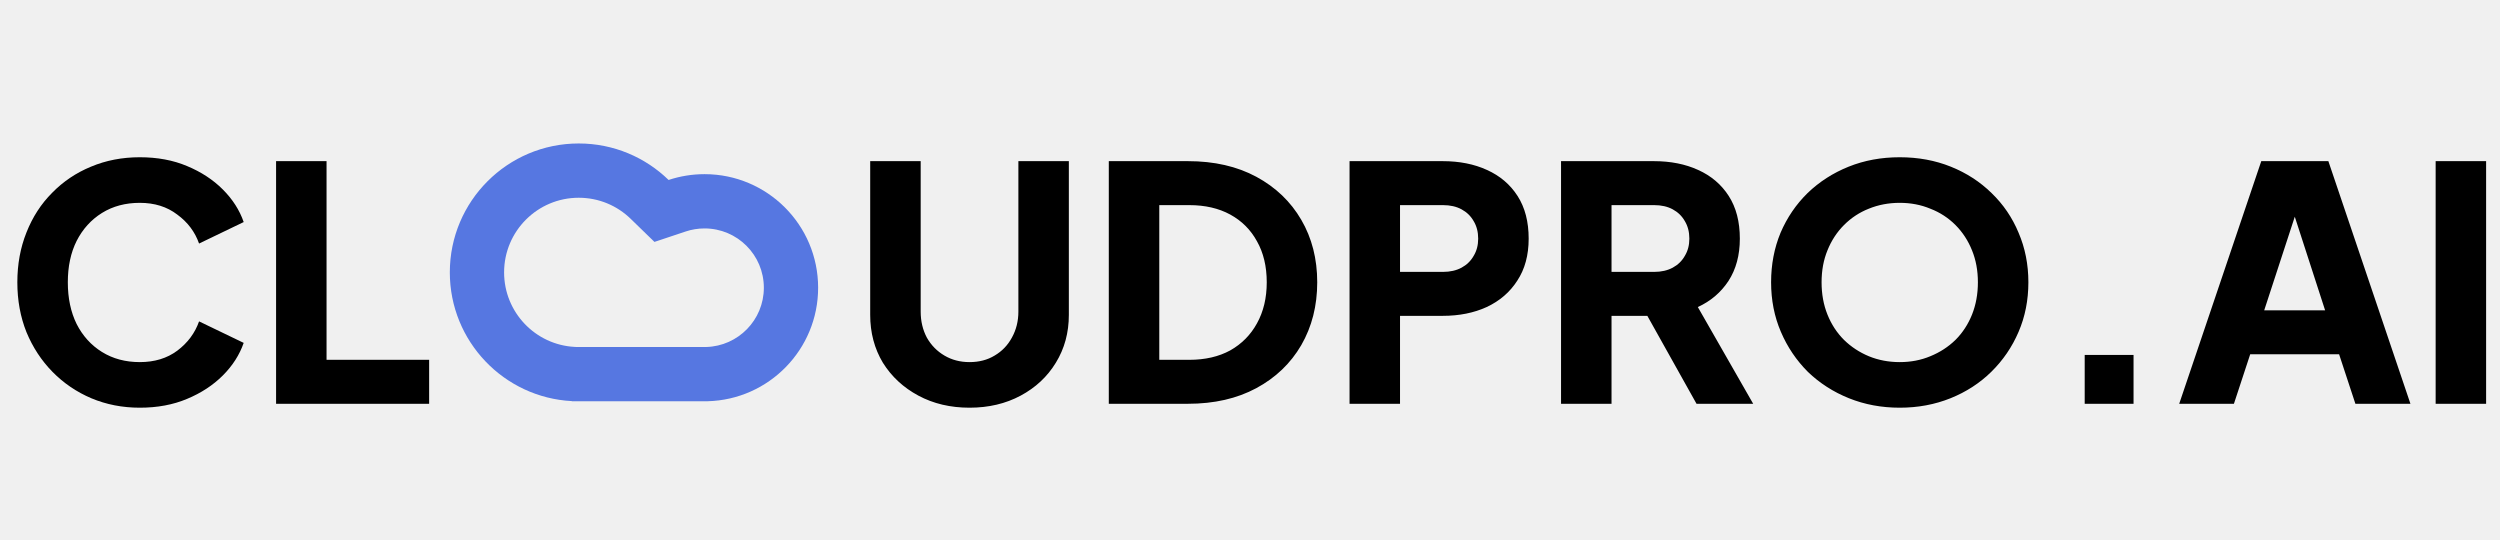
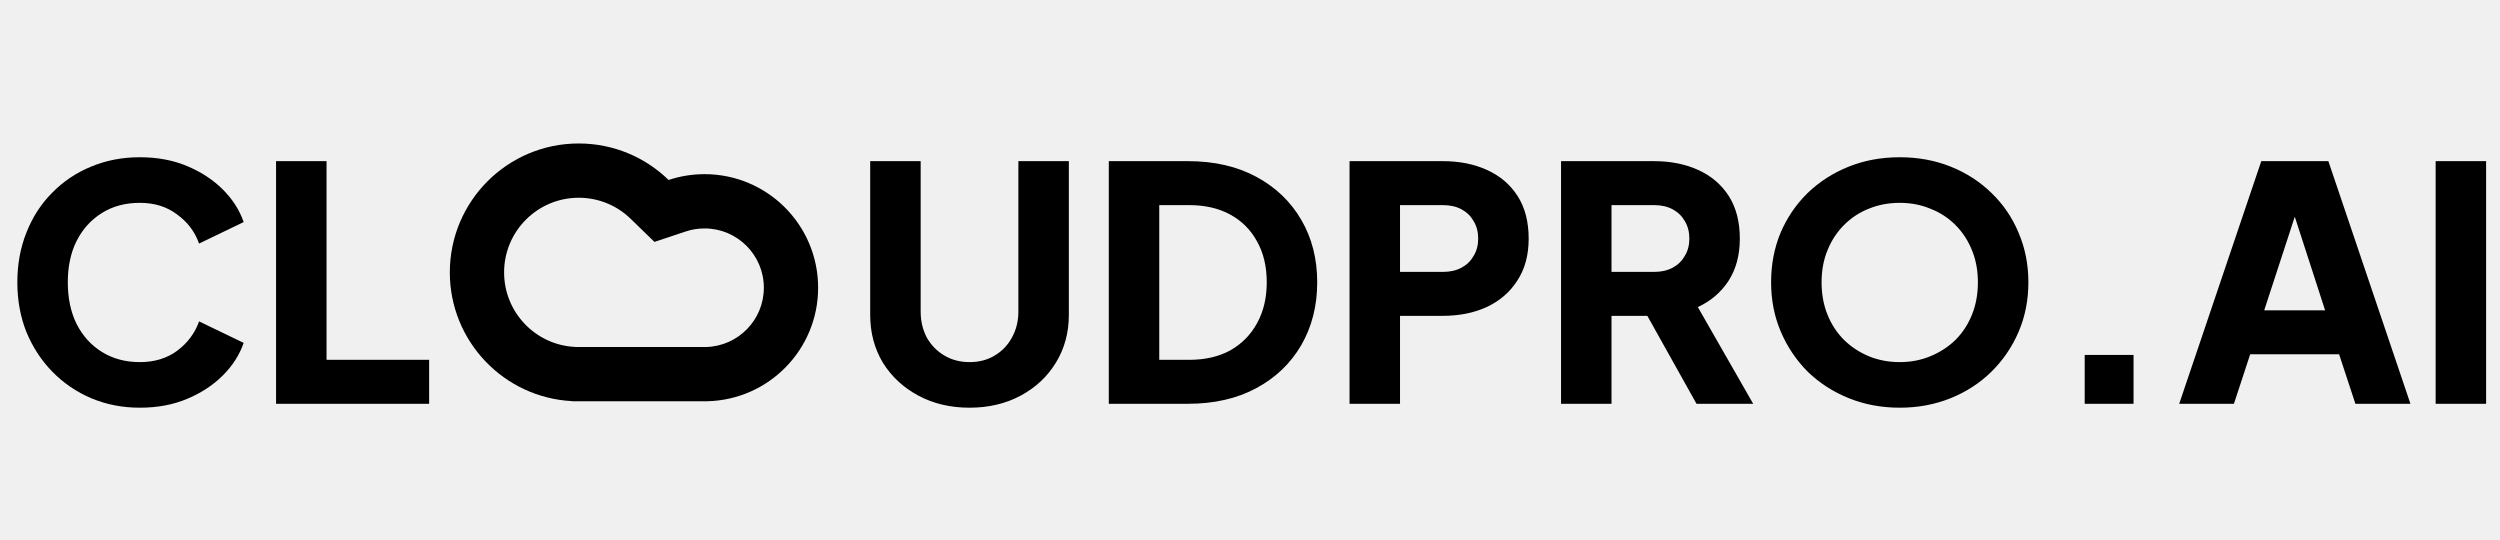
<svg xmlns="http://www.w3.org/2000/svg" width="139" height="30" viewBox="0 0 139 30" fill="none">
-   <mask id="path-1-inside-1_963_1465" fill="white">
-     <path fill-rule="evenodd" clip-rule="evenodd" d="M31.799 22.302C28.017 22.106 25.01 18.976 25.01 15.145C25.01 11.186 28.219 7.977 32.177 7.977C34.121 7.977 35.883 8.751 37.174 10.006C37.803 9.797 38.475 9.683 39.173 9.683C42.661 9.683 45.488 12.51 45.488 15.998C45.488 19.428 42.752 22.219 39.344 22.309V22.312H31.799V22.302Z" />
+   <mask id="mask0_1034_44" style="mask-type:luminance" maskUnits="userSpaceOnUse" x="25" y="7" width="21" height="16">
+     <path fill-rule="evenodd" clip-rule="evenodd" d="M31.799 22.302C28.017 22.106 25.01 18.976 25.01 15.145C25.01 11.186 28.219 7.977 32.177 7.977C34.121 7.977 35.883 8.751 37.174 10.006C37.803 9.797 38.475 9.683 39.173 9.683C42.661 9.683 45.488 12.51 45.488 15.998C45.488 19.428 42.752 22.219 39.344 22.309V22.312H31.799V22.302Z" fill="white" />
  </mask>
-   <path d="M31.799 22.302H34.817V19.437L31.956 19.288L31.799 22.302ZM37.174 10.006L35.07 12.17L36.387 13.45L38.129 12.869L37.174 10.006ZM39.344 22.309L39.264 19.293L36.326 19.37V22.309H39.344ZM39.344 22.312V25.33H42.362V22.312H39.344ZM31.799 22.312H28.781V25.33H31.799V22.312ZM31.956 19.288C29.768 19.175 28.028 17.362 28.028 15.145H21.992C21.992 20.59 26.265 25.037 31.643 25.316L31.956 19.288ZM28.028 15.145C28.028 12.853 29.886 10.995 32.177 10.995V4.959C26.552 4.959 21.992 9.519 21.992 15.145H28.028ZM32.177 10.995C33.303 10.995 34.32 11.44 35.07 12.17L39.279 7.843C37.447 6.061 34.938 4.959 32.177 4.959V10.995ZM38.129 12.869C38.453 12.761 38.803 12.701 39.173 12.701V6.665C38.146 6.665 37.152 6.833 36.219 7.144L38.129 12.869ZM39.173 12.701C40.994 12.701 42.47 14.177 42.47 15.998H48.505C48.505 10.844 44.327 6.665 39.173 6.665V12.701ZM42.47 15.998C42.47 17.788 41.042 19.245 39.264 19.293L39.424 25.326C44.463 25.193 48.505 21.068 48.505 15.998H42.47ZM36.326 22.309V22.312H42.362V22.309H36.326ZM39.344 19.294H31.799V25.33H39.344V19.294ZM34.817 22.312V22.302H28.781V22.312H34.817Z" fill="#5677E1" mask="url(#path-1-inside-1_963_1465)" />
-   <path d="M53.906 22.668C52.843 22.668 51.896 22.444 51.063 21.997C50.23 21.551 49.572 20.941 49.089 20.169C48.618 19.384 48.383 18.497 48.383 17.507V8.96H51.19V17.326C51.19 17.857 51.304 18.34 51.534 18.774C51.775 19.197 52.101 19.529 52.512 19.77C52.922 20.012 53.387 20.133 53.906 20.133C54.437 20.133 54.902 20.012 55.3 19.77C55.711 19.529 56.03 19.197 56.26 18.774C56.501 18.34 56.622 17.857 56.622 17.326V8.96H59.428V17.507C59.428 18.497 59.187 19.384 58.704 20.169C58.233 20.941 57.582 21.551 56.749 21.997C55.916 22.444 54.968 22.668 53.906 22.668ZM61.649 22.45V8.96H66.049C67.51 8.96 68.777 9.25 69.852 9.829C70.926 10.409 71.759 11.206 72.35 12.22C72.942 13.234 73.238 14.393 73.238 15.696C73.238 17 72.942 18.165 72.35 19.191C71.759 20.205 70.926 21.002 69.852 21.581C68.777 22.16 67.51 22.45 66.049 22.45H61.649ZM64.456 20.006H66.121C67.003 20.006 67.763 19.831 68.403 19.481C69.043 19.119 69.538 18.617 69.888 17.978C70.25 17.326 70.431 16.565 70.431 15.696C70.431 14.815 70.25 14.055 69.888 13.415C69.538 12.775 69.043 12.28 68.403 11.93C67.763 11.58 67.003 11.405 66.121 11.405H64.456V20.006ZM75.035 22.45V8.96H80.214C81.143 8.96 81.964 9.123 82.676 9.449C83.4 9.775 83.968 10.258 84.378 10.898C84.789 11.538 84.994 12.328 84.994 13.27C84.994 14.187 84.783 14.966 84.36 15.606C83.95 16.245 83.382 16.734 82.658 17.072C81.946 17.398 81.131 17.561 80.214 17.561H77.841V22.45H75.035ZM77.841 15.117H80.232C80.63 15.117 80.974 15.038 81.264 14.881C81.553 14.725 81.777 14.507 81.934 14.229C82.103 13.952 82.187 13.632 82.187 13.27C82.187 12.896 82.103 12.57 81.934 12.292C81.777 12.014 81.553 11.797 81.264 11.64C80.974 11.483 80.63 11.405 80.232 11.405H77.841V15.117ZM86.794 22.45V8.96H91.954C92.884 8.96 93.705 9.123 94.417 9.449C95.141 9.775 95.709 10.258 96.119 10.898C96.53 11.538 96.735 12.328 96.735 13.27C96.735 14.187 96.524 14.972 96.101 15.624C95.679 16.264 95.111 16.746 94.399 17.072L97.477 22.45H94.327L90.995 16.493L92.806 17.561H89.601V22.45H86.794ZM89.601 15.117H91.973C92.371 15.117 92.715 15.038 93.005 14.881C93.294 14.725 93.518 14.507 93.675 14.229C93.844 13.952 93.928 13.632 93.928 13.27C93.928 12.896 93.844 12.57 93.675 12.292C93.518 12.014 93.294 11.797 93.005 11.64C92.715 11.483 92.371 11.405 91.973 11.405H89.601V15.117ZM105.625 22.668C104.611 22.668 103.67 22.492 102.801 22.142C101.931 21.792 101.171 21.303 100.519 20.676C99.879 20.036 99.378 19.294 99.016 18.448C98.654 17.604 98.473 16.686 98.473 15.696C98.473 14.706 98.648 13.789 98.998 12.944C99.36 12.099 99.861 11.363 100.501 10.735C101.153 10.107 101.913 9.618 102.782 9.268C103.652 8.918 104.599 8.743 105.625 8.743C106.651 8.743 107.599 8.918 108.468 9.268C109.337 9.618 110.092 10.107 110.732 10.735C111.383 11.363 111.884 12.099 112.234 12.944C112.597 13.789 112.778 14.706 112.778 15.696C112.778 16.686 112.597 17.604 112.234 18.448C111.872 19.294 111.365 20.036 110.713 20.676C110.074 21.303 109.319 21.792 108.45 22.142C107.581 22.492 106.639 22.668 105.625 22.668ZM105.625 20.133C106.241 20.133 106.808 20.024 107.327 19.806C107.859 19.589 108.323 19.288 108.722 18.901C109.12 18.503 109.428 18.032 109.645 17.489C109.862 16.946 109.971 16.348 109.971 15.696C109.971 15.044 109.862 14.453 109.645 13.922C109.428 13.379 109.12 12.908 108.722 12.509C108.323 12.111 107.859 11.809 107.327 11.604C106.808 11.387 106.241 11.278 105.625 11.278C105.01 11.278 104.436 11.387 103.905 11.604C103.386 11.809 102.927 12.111 102.529 12.509C102.131 12.908 101.823 13.379 101.606 13.922C101.388 14.453 101.28 15.044 101.28 15.696C101.28 16.348 101.388 16.946 101.606 17.489C101.823 18.032 102.131 18.503 102.529 18.901C102.927 19.288 103.386 19.589 103.905 19.806C104.436 20.024 105.01 20.133 105.625 20.133ZM115.909 22.45V19.734H118.625V22.45H115.909ZM121.164 22.45L125.727 8.96H129.457L134.02 22.45H130.96L130.054 19.698H125.111L124.206 22.45H121.164ZM125.89 17.253H129.276L127.211 10.88H127.972L125.89 17.253ZM135.422 22.45V8.96H138.228V22.45H135.422Z" fill="black" />
-   <path d="M7.773 22.668C6.807 22.668 5.908 22.492 5.075 22.142C4.254 21.792 3.536 21.303 2.92 20.676C2.304 20.048 1.821 19.312 1.471 18.467C1.133 17.622 0.964 16.698 0.964 15.696C0.964 14.694 1.133 13.771 1.471 12.926C1.809 12.069 2.286 11.332 2.902 10.717C3.517 10.089 4.236 9.606 5.057 9.268C5.889 8.918 6.795 8.743 7.773 8.743C8.75 8.743 9.626 8.906 10.398 9.232C11.183 9.558 11.847 9.992 12.39 10.536C12.933 11.079 13.319 11.682 13.549 12.346L11.068 13.541C10.839 12.89 10.434 12.352 9.855 11.93C9.288 11.495 8.593 11.278 7.773 11.278C6.976 11.278 6.276 11.465 5.672 11.839C5.069 12.214 4.598 12.733 4.26 13.397C3.934 14.049 3.771 14.815 3.771 15.696C3.771 16.577 3.934 17.35 4.26 18.014C4.598 18.678 5.069 19.197 5.672 19.571C6.276 19.945 6.976 20.133 7.773 20.133C8.593 20.133 9.288 19.921 9.855 19.499C10.434 19.064 10.839 18.521 11.068 17.869L13.549 19.064C13.319 19.728 12.933 20.332 12.39 20.875C11.847 21.418 11.183 21.853 10.398 22.179C9.626 22.505 8.75 22.668 7.773 22.668ZM15.35 22.45V8.96H18.156V20.006H23.86V22.45H15.35Z" fill="black" />
+   <g mask="url(#mask0_1034_44)">
+     <path d="M31.799 22.302H34.817V19.437L31.956 19.288L31.799 22.302ZM37.175 10.006L35.07 12.17L36.387 13.45L38.13 12.869L37.175 10.006ZM39.344 22.309L39.264 19.293L36.326 19.37V22.309H39.344ZM39.344 22.312V25.33H42.362V22.312H39.344ZM31.799 22.312H28.782V25.33H31.799V22.312ZM31.956 19.288C29.769 19.175 28.028 17.362 28.028 15.145H21.992C21.992 20.59 26.265 25.037 31.643 25.316L31.956 19.288ZM28.028 15.145C28.028 12.853 29.886 10.995 32.178 10.995V4.959C26.552 4.959 21.992 9.519 21.992 15.145H28.028ZM32.178 10.995C33.304 10.995 34.32 11.44 35.07 12.17L39.279 7.843C37.447 6.061 34.938 4.959 32.178 4.959V10.995ZM38.13 12.869C38.454 12.761 38.804 12.701 39.174 12.701V6.666C38.147 6.666 37.152 6.833 36.22 7.144L38.13 12.869ZM39.174 12.701C40.994 12.701 42.47 14.177 42.47 15.998H48.506C48.506 10.844 44.328 6.666 39.174 6.666V12.701ZM42.47 15.998C42.47 17.788 41.042 19.245 39.264 19.293L39.424 25.326C44.463 25.193 48.506 21.068 48.506 15.998H42.47ZM36.326 22.309V22.312H42.362V22.309H36.326ZM39.344 19.294H31.799V25.33H39.344V19.294ZM34.817 22.312V22.302H28.782V22.312H34.817Z" fill="black" />
+   </g>
+   <path d="M53.906 22.668C52.843 22.668 51.896 22.444 51.063 21.998C50.23 21.551 49.572 20.941 49.089 20.169C48.618 19.384 48.383 18.497 48.383 17.507V8.96H51.189V17.326C51.189 17.857 51.304 18.34 51.533 18.774C51.775 19.197 52.101 19.529 52.511 19.77C52.922 20.012 53.386 20.133 53.906 20.133C54.437 20.133 54.901 20.012 55.3 19.77C55.71 19.529 56.03 19.197 56.26 18.774C56.501 18.34 56.622 17.857 56.622 17.326V8.96H59.428V17.507C59.428 18.497 59.187 19.384 58.704 20.169C58.233 20.941 57.581 21.551 56.748 21.998C55.915 22.444 54.968 22.668 53.906 22.668ZM61.649 22.45V8.96H66.049C67.509 8.96 68.777 9.25 69.851 9.83C70.926 10.409 71.759 11.206 72.35 12.22C72.942 13.234 73.237 14.393 73.237 15.696C73.237 17 72.942 18.165 72.35 19.191C71.759 20.205 70.926 21.002 69.851 21.581C68.777 22.161 67.509 22.45 66.049 22.45H61.649ZM64.455 20.006H66.121C67.002 20.006 67.763 19.831 68.403 19.481C69.043 19.119 69.537 18.618 69.888 17.978C70.25 17.326 70.431 16.566 70.431 15.696C70.431 14.815 70.25 14.055 69.888 13.415C69.537 12.775 69.043 12.28 68.403 11.93C67.763 11.58 67.002 11.405 66.121 11.405H64.455V20.006ZM75.035 22.45V8.96H80.213C81.143 8.96 81.964 9.123 82.676 9.449C83.4 9.775 83.968 10.258 84.378 10.898C84.788 11.538 84.994 12.328 84.994 13.27C84.994 14.187 84.782 14.966 84.36 15.606C83.949 16.246 83.382 16.735 82.658 17.073C81.945 17.398 81.131 17.561 80.213 17.561H77.841V22.45H75.035ZM77.841 15.117H80.231C80.63 15.117 80.974 15.038 81.263 14.882C81.553 14.725 81.776 14.507 81.933 14.23C82.103 13.952 82.187 13.632 82.187 13.27C82.187 12.896 82.103 12.57 81.933 12.292C81.776 12.014 81.553 11.797 81.263 11.64C80.974 11.483 80.63 11.405 80.231 11.405H77.841V15.117ZM86.794 22.45V8.96H91.954C92.884 8.96 93.705 9.123 94.417 9.449C95.141 9.775 95.709 10.258 96.119 10.898C96.529 11.538 96.734 12.328 96.734 13.27C96.734 14.187 96.523 14.972 96.101 15.624C95.678 16.264 95.111 16.747 94.399 17.073L97.477 22.45H94.326L90.995 16.493L92.805 17.561H89.6V22.45H86.794ZM89.6 15.117H91.972C92.371 15.117 92.715 15.038 93.004 14.882C93.294 14.725 93.517 14.507 93.674 14.23C93.843 13.952 93.928 13.632 93.928 13.27C93.928 12.896 93.843 12.57 93.674 12.292C93.517 12.014 93.294 11.797 93.004 11.64C92.715 11.483 92.371 11.405 91.972 11.405H89.6V15.117ZM105.625 22.668C104.611 22.668 103.67 22.492 102.801 22.142C101.931 21.792 101.171 21.303 100.519 20.676C99.879 20.036 99.378 19.294 99.016 18.449C98.654 17.604 98.473 16.686 98.473 15.696C98.473 14.707 98.648 13.789 98.998 12.944C99.36 12.099 99.861 11.363 100.501 10.735C101.153 10.107 101.913 9.618 102.782 9.268C103.652 8.918 104.599 8.743 105.625 8.743C106.651 8.743 107.599 8.918 108.468 9.268C109.337 9.618 110.092 10.107 110.732 10.735C111.383 11.363 111.884 12.099 112.234 12.944C112.597 13.789 112.778 14.707 112.778 15.696C112.778 16.686 112.597 17.604 112.234 18.449C111.872 19.294 111.365 20.036 110.713 20.676C110.074 21.303 109.319 21.792 108.45 22.142C107.581 22.492 106.639 22.668 105.625 22.668ZM105.625 20.133C106.241 20.133 106.808 20.024 107.327 19.807C107.859 19.589 108.323 19.288 108.722 18.901C109.12 18.503 109.428 18.032 109.645 17.489C109.862 16.946 109.971 16.348 109.971 15.696C109.971 15.044 109.862 14.453 109.645 13.922C109.428 13.379 109.12 12.908 108.722 12.509C108.323 12.111 107.859 11.809 107.327 11.604C106.808 11.387 106.241 11.278 105.625 11.278C105.01 11.278 104.436 11.387 103.905 11.604C103.386 11.809 102.927 12.111 102.529 12.509C102.131 12.908 101.823 13.379 101.606 13.922C101.388 14.453 101.28 15.044 101.28 15.696C101.28 16.348 101.388 16.946 101.606 17.489C101.823 18.032 102.131 18.503 102.529 18.901C102.927 19.288 103.386 19.589 103.905 19.807C104.436 20.024 105.01 20.133 105.625 20.133ZM115.909 22.45V19.734H118.625V22.45H115.909ZM121.164 22.45L125.727 8.96H129.457L134.02 22.45H130.96L130.054 19.698H125.111L124.206 22.45H121.164ZM125.89 17.253H129.276L127.211 10.88H127.972L125.89 17.253ZM135.422 22.45V8.96H138.228V22.45H135.422Z" fill="black" />
+   <path d="M7.772 22.668C6.806 22.668 5.907 22.492 5.074 22.142C4.253 21.792 3.535 21.303 2.919 20.676C2.304 20.048 1.821 19.312 1.471 18.467C1.133 17.622 0.964 16.698 0.964 15.696C0.964 14.694 1.133 13.771 1.471 12.926C1.809 12.069 2.286 11.332 2.901 10.717C3.517 10.089 4.235 9.606 5.056 9.268C5.889 8.918 6.794 8.743 7.772 8.743C8.75 8.743 9.625 8.906 10.398 9.232C11.182 9.558 11.846 9.993 12.389 10.536C12.933 11.079 13.319 11.683 13.548 12.347L11.068 13.542C10.838 12.89 10.434 12.352 9.854 11.93C9.287 11.495 8.593 11.278 7.772 11.278C6.975 11.278 6.275 11.465 5.672 11.839C5.068 12.214 4.597 12.733 4.259 13.397C3.933 14.049 3.77 14.815 3.77 15.696C3.77 16.578 3.933 17.35 4.259 18.014C4.597 18.678 5.068 19.197 5.672 19.571C6.275 19.945 6.975 20.133 7.772 20.133C8.593 20.133 9.287 19.921 9.854 19.499C10.434 19.064 10.838 18.521 11.068 17.869L13.548 19.064C13.319 19.728 12.933 20.332 12.389 20.875C11.846 21.418 11.182 21.853 10.398 22.179C9.625 22.505 8.75 22.668 7.772 22.668ZM15.349 22.45V8.96H18.156V20.006H23.86V22.45H15.349Z" fill="black" />
</svg>
